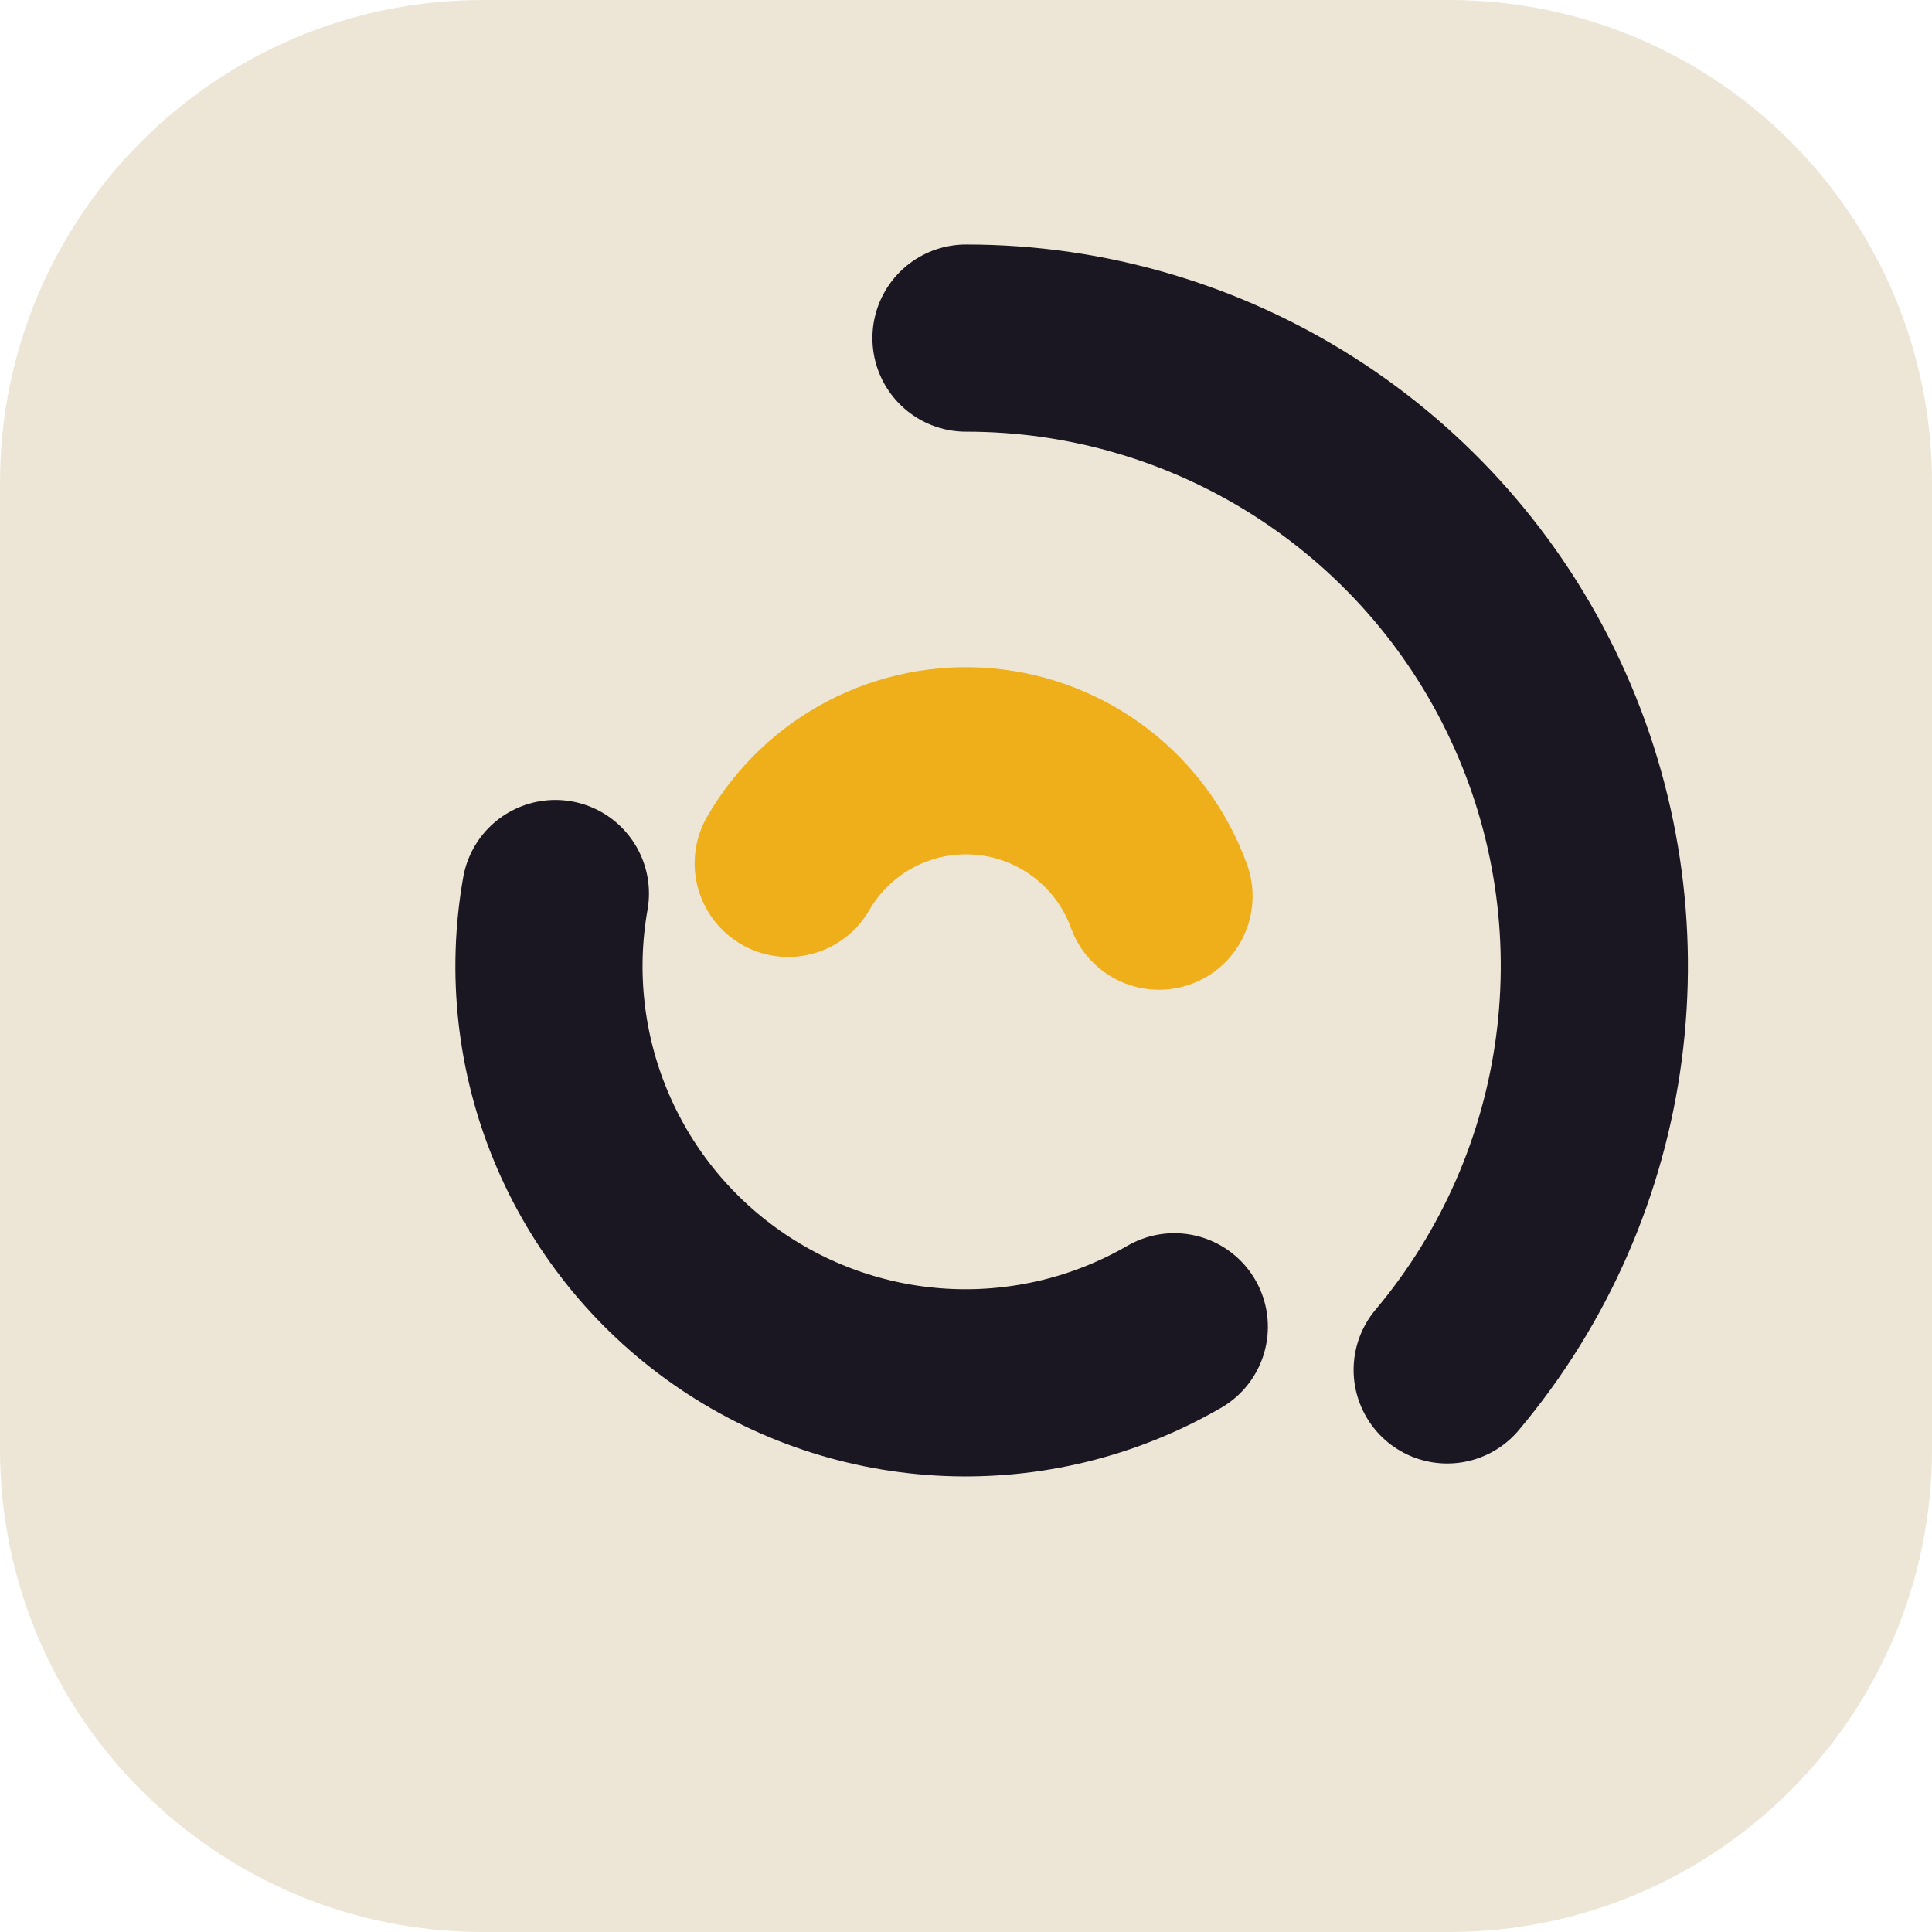
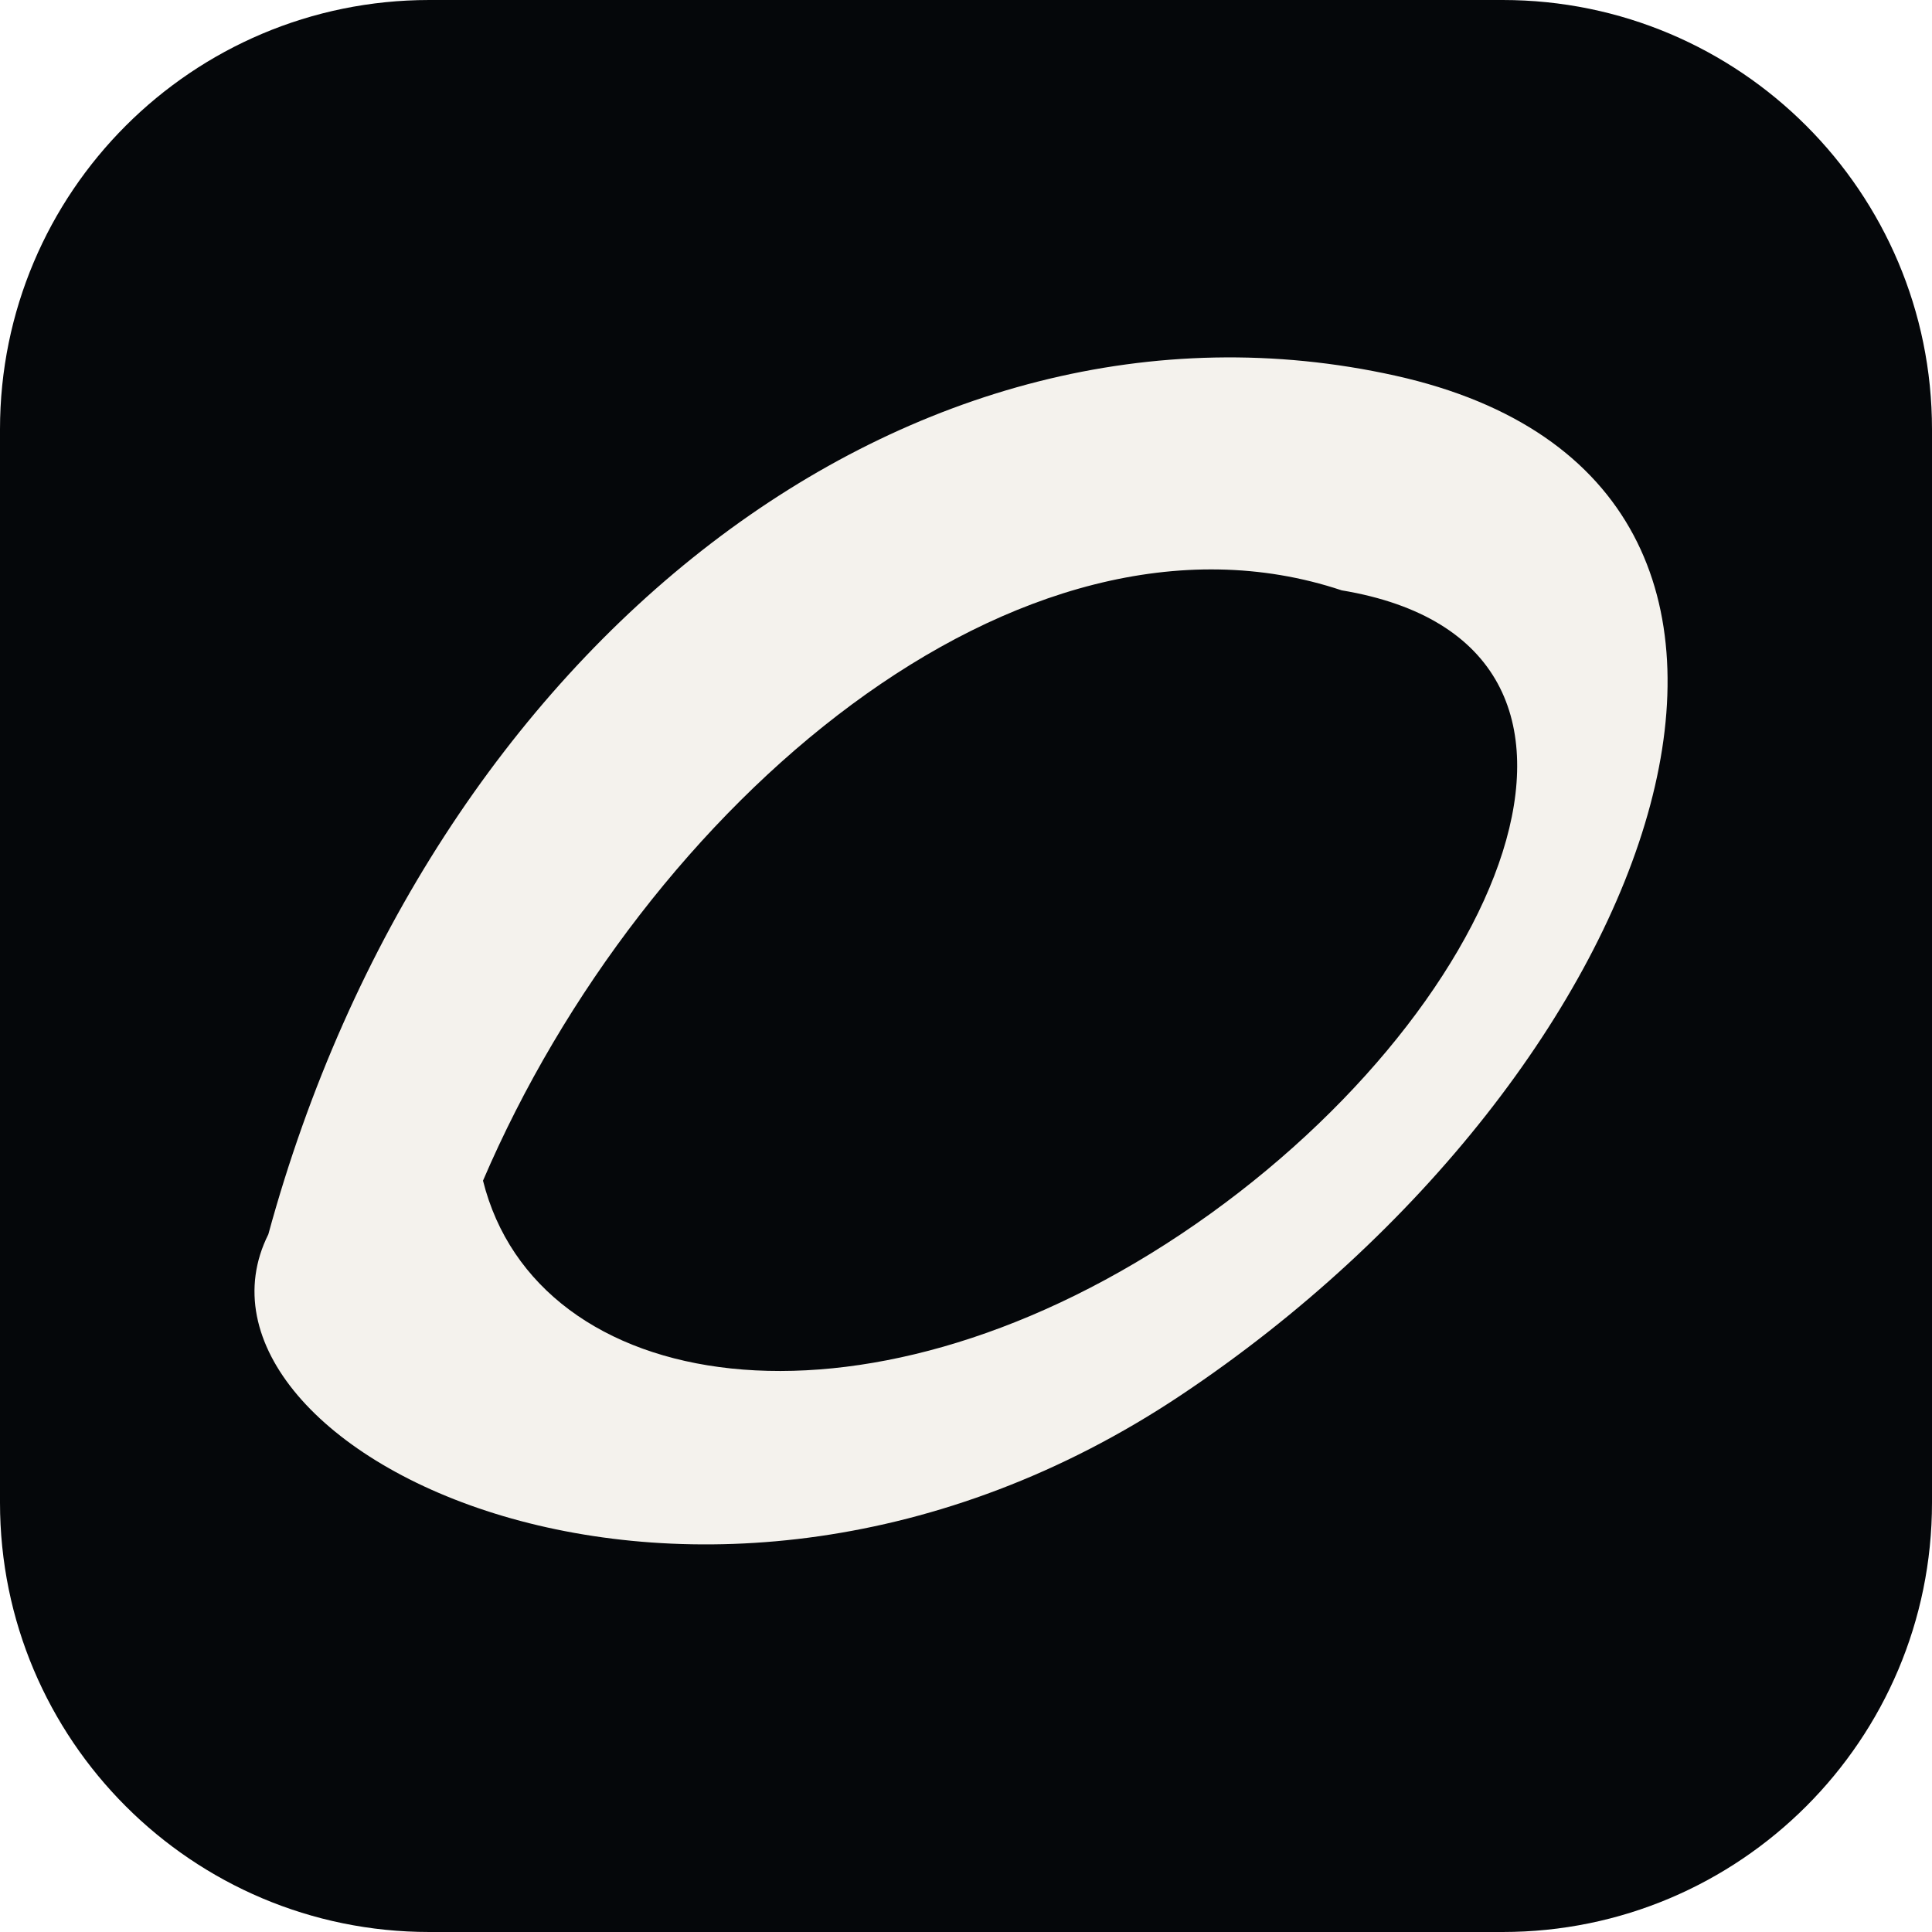
- <svg xmlns="http://www.w3.org/2000/svg" viewBox="0 0 32 32" width="32" height="32">
-   <rect width="32" height="32" rx="8" fill="#EDE6D6" />
-   <path d="M 16 5.6 A 10.4 10.4 0 0 1 23.97 22.69" fill="none" stroke="#1A1622" stroke-width="3.1" stroke-linecap="round" />
-   <path d="M 16 9.1 A 6.9 6.9 0 0 1 21.29 20.44" fill="none" stroke="#1A1622" stroke-width="3.1" stroke-linecap="round" transform="rotate(150 16 16)" />
-   <path d="M 16 12.6 A 3.4 3.4 0 0 1 18.6 18.19" fill="none" stroke="#EFAF1B" stroke-width="3.1" stroke-linecap="round" transform="rotate(300 16 16)" />
+ <svg xmlns="http://www.w3.org/2000/svg" viewBox="0 0 36 36">
+   <rect width="36" height="36" rx="8" fill="#05070A" />
+   <path d="M5 23C8 12 17 5 26 7C35 9 31 20 22 26C13 32 3 27 5 23ZM9 22C10 26 16 27 22 23C28 19 31 12 25 11C19 9 12 15 9 22Z" fill="#F4F2ED" />
</svg>
